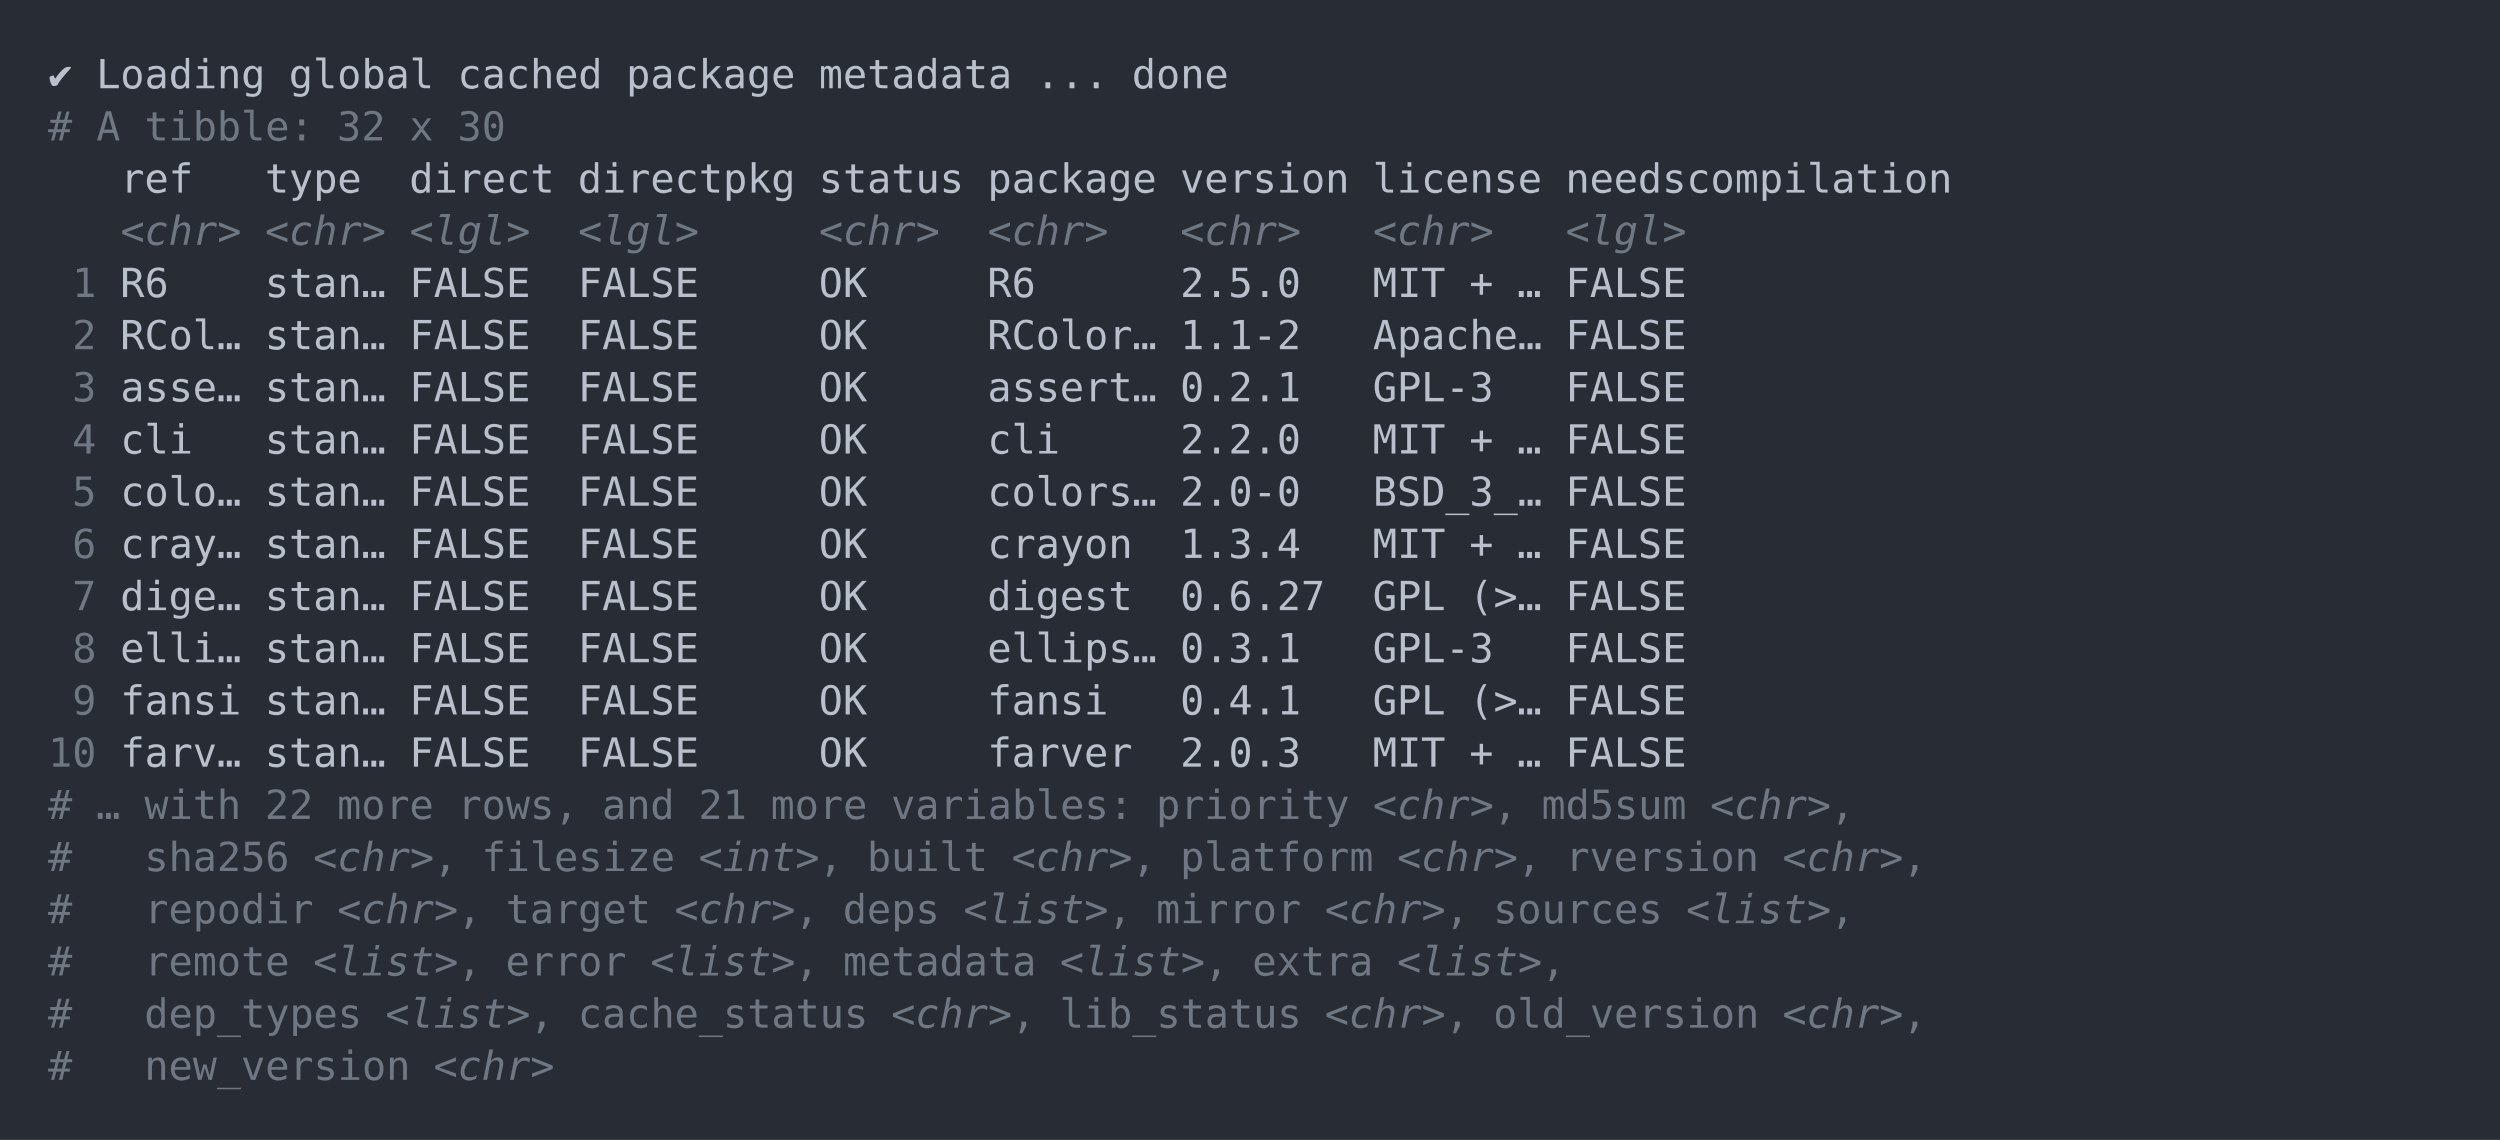
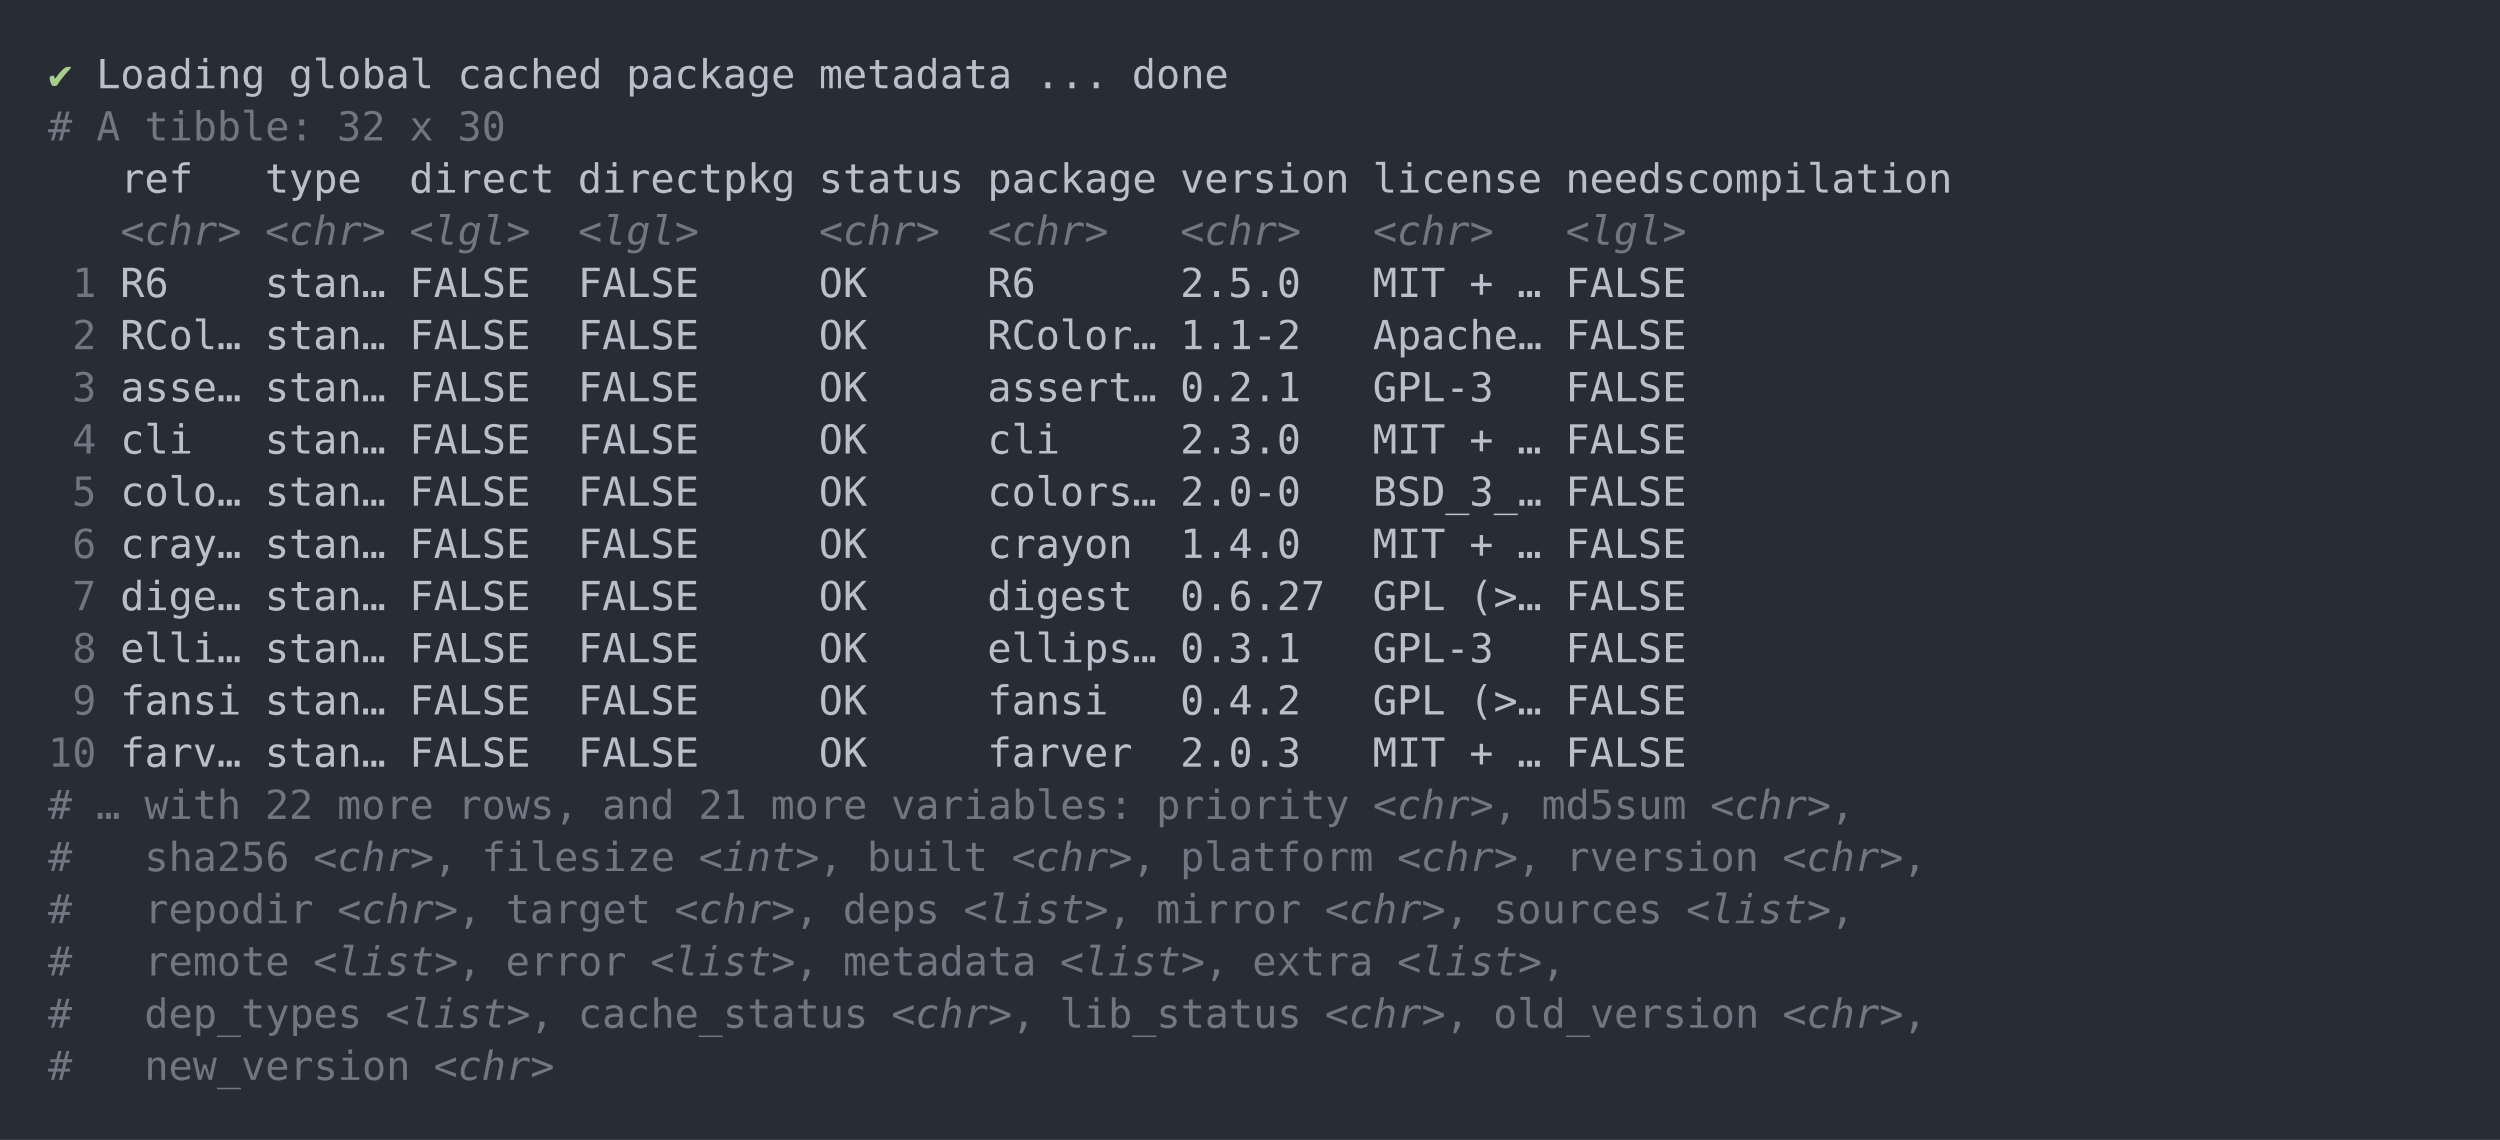
<svg xmlns="http://www.w3.org/2000/svg" xmlns:xlink="http://www.w3.org/1999/xlink" width="1040" height="474.2">
  <rect width="1040" height="474.2" rx="0" ry="0" class="a" />
  <svg height="434.2" viewBox="0 0 100 43.42" width="1000" x="20" y="20">
-     <style>.a{fill:rgb(40,45,53)}.b{font-family:'Fira Code',Monaco,Consolas,Menlo,'Bitstream Vera Sans Mono','Powerline Symbols',monospace}.c{fill:transparent}.d{fill:rgb(185,192,203);white-space:pre}.e{fill:rgb(111,119,131);white-space:pre}.f{fill:rgb(111,119,131);font-style:italic;white-space:pre}</style>
+     <style>.a{fill:rgb(40,45,53)}.b{font-family:'Fira Code',Monaco,Consolas,Menlo,'Bitstream Vera Sans Mono','Powerline Symbols',monospace}.c{fill:transparent}.d{fill:rgb(168,204,140);white-space:pre}.e{fill:rgb(185,192,203);white-space:pre}.f{fill:rgb(111,119,131);white-space:pre}.g{fill:rgb(111,119,131);font-style:italic;white-space:pre}</style>
    <g font-family="'Fira Code',Monaco,Consolas,Menlo,'Bitstream Vera Sans Mono','Powerline Symbols',monospace" font-size="1.67" class="b">
      <defs>
        <symbol id="a">
          <rect height="21" width="100" x="0" y="0" class="c" />
        </symbol>
      </defs>
      <rect height="43.42" width="100" class="a" />
      <svg x="0" y="0" width="100">
        <svg x="0">
          <use xlink:href="#a" />
          <text x="0" y="1.67" class="d">✔</text>
-           <text x="2.004" y="1.67" class="d">Loading</text>
-           <text x="10.02" y="1.67" class="d">global</text>
-           <text x="17.034" y="1.67" class="d">cached</text>
-           <text x="24.048" y="1.67" class="d">package</text>
-           <text x="32.064" y="1.67" class="d">metadata</text>
-           <text x="41.082" y="1.67" class="d">...</text>
-           <text x="45.09" y="1.67" class="d">done</text>
-           <text x="0" y="3.841" class="e">#</text>
-           <text x="2.004" y="3.841" class="e">A</text>
-           <text x="4.008" y="3.841" class="e">tibble:</text>
-           <text x="12.024" y="3.841" class="e">32</text>
-           <text x="15.03" y="3.841" class="e">x</text>
-           <text x="17.034" y="3.841" class="e">30</text>
-           <text x="3.006" y="6.012" class="d">ref</text>
-           <text x="9.018" y="6.012" class="d">type</text>
-           <text x="15.03" y="6.012" class="d">direct</text>
-           <text x="22.044" y="6.012" class="d">directpkg</text>
-           <text x="32.064" y="6.012" class="d">status</text>
-           <text x="39.078" y="6.012" class="d">package</text>
-           <text x="47.094" y="6.012" class="d">version</text>
-           <text x="55.11" y="6.012" class="d">license</text>
-           <text x="63.126" y="6.012" class="d">needscompilation</text>
-           <text x="3.006" y="8.183" class="f">&lt;chr&gt;</text>
-           <text x="9.018" y="8.183" class="f">&lt;chr&gt;</text>
-           <text x="15.03" y="8.183" class="f">&lt;lgl&gt;</text>
-           <text x="22.044" y="8.183" class="f">&lt;lgl&gt;</text>
-           <text x="32.064" y="8.183" class="f">&lt;chr&gt;</text>
-           <text x="39.078" y="8.183" class="f">&lt;chr&gt;</text>
-           <text x="47.094" y="8.183" class="f">&lt;chr&gt;</text>
-           <text x="55.11" y="8.183" class="f">&lt;chr&gt;</text>
-           <text x="63.126" y="8.183" class="f">&lt;lgl&gt;</text>
-           <text x="1.002" y="10.354" class="e">1</text>
-           <text x="3.006" y="10.354" class="d">R6</text>
-           <text x="9.018" y="10.354" class="d">stan…</text>
-           <text x="15.03" y="10.354" class="d">FALSE</text>
-           <text x="22.044" y="10.354" class="d">FALSE</text>
-           <text x="32.064" y="10.354" class="d">OK</text>
-           <text x="39.078" y="10.354" class="d">R6</text>
-           <text x="47.094" y="10.354" class="d">2.5.0</text>
-           <text x="55.11" y="10.354" class="d">MIT</text>
-           <text x="59.118" y="10.354" class="d">+</text>
-           <text x="61.122" y="10.354" class="d">…</text>
-           <text x="63.126" y="10.354" class="d">FALSE</text>
-           <text x="1.002" y="12.525" class="e">2</text>
-           <text x="3.006" y="12.525" class="d">RCol…</text>
-           <text x="9.018" y="12.525" class="d">stan…</text>
-           <text x="15.03" y="12.525" class="d">FALSE</text>
-           <text x="22.044" y="12.525" class="d">FALSE</text>
-           <text x="32.064" y="12.525" class="d">OK</text>
-           <text x="39.078" y="12.525" class="d">RColor…</text>
-           <text x="47.094" y="12.525" class="d">1.1-2</text>
-           <text x="55.11" y="12.525" class="d">Apache…</text>
-           <text x="63.126" y="12.525" class="d">FALSE</text>
-           <text x="1.002" y="14.696" class="e">3</text>
-           <text x="3.006" y="14.696" class="d">asse…</text>
-           <text x="9.018" y="14.696" class="d">stan…</text>
-           <text x="15.03" y="14.696" class="d">FALSE</text>
-           <text x="22.044" y="14.696" class="d">FALSE</text>
-           <text x="32.064" y="14.696" class="d">OK</text>
-           <text x="39.078" y="14.696" class="d">assert…</text>
-           <text x="47.094" y="14.696" class="d">0.2.1</text>
-           <text x="55.11" y="14.696" class="d">GPL-3</text>
-           <text x="63.126" y="14.696" class="d">FALSE</text>
-           <text x="1.002" y="16.867" class="e">4</text>
-           <text x="3.006" y="16.867" class="d">cli</text>
-           <text x="9.018" y="16.867" class="d">stan…</text>
-           <text x="15.03" y="16.867" class="d">FALSE</text>
-           <text x="22.044" y="16.867" class="d">FALSE</text>
-           <text x="32.064" y="16.867" class="d">OK</text>
-           <text x="39.078" y="16.867" class="d">cli</text>
-           <text x="47.094" y="16.867" class="d">2.2.0</text>
-           <text x="55.11" y="16.867" class="d">MIT</text>
-           <text x="59.118" y="16.867" class="d">+</text>
-           <text x="61.122" y="16.867" class="d">…</text>
-           <text x="63.126" y="16.867" class="d">FALSE</text>
-           <text x="1.002" y="19.038" class="e">5</text>
-           <text x="3.006" y="19.038" class="d">colo…</text>
-           <text x="9.018" y="19.038" class="d">stan…</text>
-           <text x="15.03" y="19.038" class="d">FALSE</text>
-           <text x="22.044" y="19.038" class="d">FALSE</text>
-           <text x="32.064" y="19.038" class="d">OK</text>
-           <text x="39.078" y="19.038" class="d">colors…</text>
-           <text x="47.094" y="19.038" class="d">2.0-0</text>
-           <text x="55.11" y="19.038" class="d">BSD_3_…</text>
-           <text x="63.126" y="19.038" class="d">FALSE</text>
-           <text x="1.002" y="21.209" class="e">6</text>
-           <text x="3.006" y="21.209" class="d">cray…</text>
-           <text x="9.018" y="21.209" class="d">stan…</text>
-           <text x="15.03" y="21.209" class="d">FALSE</text>
-           <text x="22.044" y="21.209" class="d">FALSE</text>
-           <text x="32.064" y="21.209" class="d">OK</text>
-           <text x="39.078" y="21.209" class="d">crayon</text>
-           <text x="47.094" y="21.209" class="d">1.3.4</text>
-           <text x="55.11" y="21.209" class="d">MIT</text>
-           <text x="59.118" y="21.209" class="d">+</text>
-           <text x="61.122" y="21.209" class="d">…</text>
-           <text x="63.126" y="21.209" class="d">FALSE</text>
-           <text x="1.002" y="23.38" class="e">7</text>
-           <text x="3.006" y="23.38" class="d">dige…</text>
-           <text x="9.018" y="23.38" class="d">stan…</text>
-           <text x="15.03" y="23.38" class="d">FALSE</text>
-           <text x="22.044" y="23.38" class="d">FALSE</text>
-           <text x="32.064" y="23.38" class="d">OK</text>
-           <text x="39.078" y="23.38" class="d">digest</text>
-           <text x="47.094" y="23.38" class="d">0.6.27</text>
-           <text x="55.11" y="23.38" class="d">GPL</text>
-           <text x="59.118" y="23.38" class="d">(&gt;…</text>
-           <text x="63.126" y="23.38" class="d">FALSE</text>
-           <text x="1.002" y="25.551" class="e">8</text>
-           <text x="3.006" y="25.551" class="d">elli…</text>
-           <text x="9.018" y="25.551" class="d">stan…</text>
-           <text x="15.03" y="25.551" class="d">FALSE</text>
-           <text x="22.044" y="25.551" class="d">FALSE</text>
-           <text x="32.064" y="25.551" class="d">OK</text>
-           <text x="39.078" y="25.551" class="d">ellips…</text>
-           <text x="47.094" y="25.551" class="d">0.3.1</text>
-           <text x="55.11" y="25.551" class="d">GPL-3</text>
-           <text x="63.126" y="25.551" class="d">FALSE</text>
-           <text x="1.002" y="27.722" class="e">9</text>
-           <text x="3.006" y="27.722" class="d">fansi</text>
-           <text x="9.018" y="27.722" class="d">stan…</text>
-           <text x="15.03" y="27.722" class="d">FALSE</text>
-           <text x="22.044" y="27.722" class="d">FALSE</text>
-           <text x="32.064" y="27.722" class="d">OK</text>
-           <text x="39.078" y="27.722" class="d">fansi</text>
-           <text x="47.094" y="27.722" class="d">0.4.1</text>
-           <text x="55.11" y="27.722" class="d">GPL</text>
-           <text x="59.118" y="27.722" class="d">(&gt;…</text>
-           <text x="63.126" y="27.722" class="d">FALSE</text>
-           <text x="0" y="29.893" class="e">10</text>
-           <text x="3.006" y="29.893" class="d">farv…</text>
-           <text x="9.018" y="29.893" class="d">stan…</text>
-           <text x="15.03" y="29.893" class="d">FALSE</text>
-           <text x="22.044" y="29.893" class="d">FALSE</text>
-           <text x="32.064" y="29.893" class="d">OK</text>
-           <text x="39.078" y="29.893" class="d">farver</text>
-           <text x="47.094" y="29.893" class="d">2.0.3</text>
-           <text x="55.11" y="29.893" class="d">MIT</text>
-           <text x="59.118" y="29.893" class="d">+</text>
-           <text x="61.122" y="29.893" class="d">…</text>
-           <text x="63.126" y="29.893" class="d">FALSE</text>
-           <text x="0" y="32.064" class="e">#</text>
-           <text x="2.004" y="32.064" class="e">…</text>
-           <text x="4.008" y="32.064" class="e">with</text>
-           <text x="9.018" y="32.064" class="e">22</text>
-           <text x="12.024" y="32.064" class="e">more</text>
-           <text x="17.034" y="32.064" class="e">rows,</text>
-           <text x="23.046" y="32.064" class="e">and</text>
-           <text x="27.054" y="32.064" class="e">21</text>
-           <text x="30.06" y="32.064" class="e">more</text>
-           <text x="35.07" y="32.064" class="e">variables:</text>
-           <text x="46.092" y="32.064" class="e">priority</text>
-           <text x="55.11" y="32.064" class="f">&lt;chr&gt;</text>
-           <text x="60.12" y="32.064" class="e">,</text>
-           <text x="62.124" y="32.064" class="e">md5sum</text>
-           <text x="69.138" y="32.064" class="f">&lt;chr&gt;</text>
-           <text x="74.148" y="32.064" class="e">,</text>
-           <text x="0" y="34.235" class="e">#</text>
-           <text x="4.008" y="34.235" class="e">sha256</text>
-           <text x="11.022" y="34.235" class="f">&lt;chr&gt;</text>
-           <text x="16.032" y="34.235" class="e">,</text>
-           <text x="18.036" y="34.235" class="e">filesize</text>
-           <text x="27.054" y="34.235" class="f">&lt;int&gt;</text>
-           <text x="32.064" y="34.235" class="e">,</text>
-           <text x="34.068" y="34.235" class="e">built</text>
-           <text x="40.08" y="34.235" class="f">&lt;chr&gt;</text>
-           <text x="45.09" y="34.235" class="e">,</text>
-           <text x="47.094" y="34.235" class="e">platform</text>
-           <text x="56.112" y="34.235" class="f">&lt;chr&gt;</text>
-           <text x="61.122" y="34.235" class="e">,</text>
-           <text x="63.126" y="34.235" class="e">rversion</text>
-           <text x="72.144" y="34.235" class="f">&lt;chr&gt;</text>
-           <text x="77.154" y="34.235" class="e">,</text>
-           <text x="0" y="36.406" class="e">#</text>
-           <text x="4.008" y="36.406" class="e">repodir</text>
-           <text x="12.024" y="36.406" class="f">&lt;chr&gt;</text>
-           <text x="17.034" y="36.406" class="e">,</text>
-           <text x="19.038" y="36.406" class="e">target</text>
-           <text x="26.052" y="36.406" class="f">&lt;chr&gt;</text>
-           <text x="31.062" y="36.406" class="e">,</text>
-           <text x="33.066" y="36.406" class="e">deps</text>
-           <text x="38.076" y="36.406" class="f">&lt;list&gt;</text>
-           <text x="44.088" y="36.406" class="e">,</text>
-           <text x="46.092" y="36.406" class="e">mirror</text>
-           <text x="53.106" y="36.406" class="f">&lt;chr&gt;</text>
-           <text x="58.116" y="36.406" class="e">,</text>
-           <text x="60.12" y="36.406" class="e">sources</text>
-           <text x="68.136" y="36.406" class="f">&lt;list&gt;</text>
-           <text x="74.148" y="36.406" class="e">,</text>
-           <text x="0" y="38.577" class="e">#</text>
-           <text x="4.008" y="38.577" class="e">remote</text>
-           <text x="11.022" y="38.577" class="f">&lt;list&gt;</text>
-           <text x="17.034" y="38.577" class="e">,</text>
-           <text x="19.038" y="38.577" class="e">error</text>
-           <text x="25.05" y="38.577" class="f">&lt;list&gt;</text>
-           <text x="31.062" y="38.577" class="e">,</text>
-           <text x="33.066" y="38.577" class="e">metadata</text>
-           <text x="42.084" y="38.577" class="f">&lt;list&gt;</text>
-           <text x="48.096" y="38.577" class="e">,</text>
-           <text x="50.1" y="38.577" class="e">extra</text>
-           <text x="56.112" y="38.577" class="f">&lt;list&gt;</text>
-           <text x="62.124" y="38.577" class="e">,</text>
-           <text x="0" y="40.748" class="e">#</text>
-           <text x="4.008" y="40.748" class="e">dep_types</text>
-           <text x="14.028" y="40.748" class="f">&lt;list&gt;</text>
-           <text x="20.04" y="40.748" class="e">,</text>
-           <text x="22.044" y="40.748" class="e">cache_status</text>
-           <text x="35.07" y="40.748" class="f">&lt;chr&gt;</text>
-           <text x="40.08" y="40.748" class="e">,</text>
-           <text x="42.084" y="40.748" class="e">lib_status</text>
-           <text x="53.106" y="40.748" class="f">&lt;chr&gt;</text>
-           <text x="58.116" y="40.748" class="e">,</text>
-           <text x="60.12" y="40.748" class="e">old_version</text>
-           <text x="72.144" y="40.748" class="f">&lt;chr&gt;</text>
-           <text x="77.154" y="40.748" class="e">,</text>
-           <text x="0" y="42.919" class="e">#</text>
-           <text x="4.008" y="42.919" class="e">new_version</text>
-           <text x="16.032" y="42.919" class="f">&lt;chr&gt;</text>
+           <text x="2.004" y="1.67" class="e">Loading</text>
+           <text x="10.02" y="1.67" class="e">global</text>
+           <text x="17.034" y="1.67" class="e">cached</text>
+           <text x="24.048" y="1.67" class="e">package</text>
+           <text x="32.064" y="1.67" class="e">metadata</text>
+           <text x="41.082" y="1.67" class="e">...</text>
+           <text x="45.09" y="1.67" class="e">done</text>
+           <text x="0" y="3.841" class="f">#</text>
+           <text x="2.004" y="3.841" class="f">A</text>
+           <text x="4.008" y="3.841" class="f">tibble:</text>
+           <text x="12.024" y="3.841" class="f">32</text>
+           <text x="15.03" y="3.841" class="f">x</text>
+           <text x="17.034" y="3.841" class="f">30</text>
+           <text x="3.006" y="6.012" class="e">ref</text>
+           <text x="9.018" y="6.012" class="e">type</text>
+           <text x="15.03" y="6.012" class="e">direct</text>
+           <text x="22.044" y="6.012" class="e">directpkg</text>
+           <text x="32.064" y="6.012" class="e">status</text>
+           <text x="39.078" y="6.012" class="e">package</text>
+           <text x="47.094" y="6.012" class="e">version</text>
+           <text x="55.11" y="6.012" class="e">license</text>
+           <text x="63.126" y="6.012" class="e">needscompilation</text>
+           <text x="3.006" y="8.183" class="g">&lt;chr&gt;</text>
+           <text x="9.018" y="8.183" class="g">&lt;chr&gt;</text>
+           <text x="15.03" y="8.183" class="g">&lt;lgl&gt;</text>
+           <text x="22.044" y="8.183" class="g">&lt;lgl&gt;</text>
+           <text x="32.064" y="8.183" class="g">&lt;chr&gt;</text>
+           <text x="39.078" y="8.183" class="g">&lt;chr&gt;</text>
+           <text x="47.094" y="8.183" class="g">&lt;chr&gt;</text>
+           <text x="55.11" y="8.183" class="g">&lt;chr&gt;</text>
+           <text x="63.126" y="8.183" class="g">&lt;lgl&gt;</text>
+           <text x="1.002" y="10.354" class="f">1</text>
+           <text x="3.006" y="10.354" class="e">R6</text>
+           <text x="9.018" y="10.354" class="e">stan…</text>
+           <text x="15.03" y="10.354" class="e">FALSE</text>
+           <text x="22.044" y="10.354" class="e">FALSE</text>
+           <text x="32.064" y="10.354" class="e">OK</text>
+           <text x="39.078" y="10.354" class="e">R6</text>
+           <text x="47.094" y="10.354" class="e">2.5.0</text>
+           <text x="55.11" y="10.354" class="e">MIT</text>
+           <text x="59.118" y="10.354" class="e">+</text>
+           <text x="61.122" y="10.354" class="e">…</text>
+           <text x="63.126" y="10.354" class="e">FALSE</text>
+           <text x="1.002" y="12.525" class="f">2</text>
+           <text x="3.006" y="12.525" class="e">RCol…</text>
+           <text x="9.018" y="12.525" class="e">stan…</text>
+           <text x="15.03" y="12.525" class="e">FALSE</text>
+           <text x="22.044" y="12.525" class="e">FALSE</text>
+           <text x="32.064" y="12.525" class="e">OK</text>
+           <text x="39.078" y="12.525" class="e">RColor…</text>
+           <text x="47.094" y="12.525" class="e">1.1-2</text>
+           <text x="55.11" y="12.525" class="e">Apache…</text>
+           <text x="63.126" y="12.525" class="e">FALSE</text>
+           <text x="1.002" y="14.696" class="f">3</text>
+           <text x="3.006" y="14.696" class="e">asse…</text>
+           <text x="9.018" y="14.696" class="e">stan…</text>
+           <text x="15.03" y="14.696" class="e">FALSE</text>
+           <text x="22.044" y="14.696" class="e">FALSE</text>
+           <text x="32.064" y="14.696" class="e">OK</text>
+           <text x="39.078" y="14.696" class="e">assert…</text>
+           <text x="47.094" y="14.696" class="e">0.2.1</text>
+           <text x="55.11" y="14.696" class="e">GPL-3</text>
+           <text x="63.126" y="14.696" class="e">FALSE</text>
+           <text x="1.002" y="16.867" class="f">4</text>
+           <text x="3.006" y="16.867" class="e">cli</text>
+           <text x="9.018" y="16.867" class="e">stan…</text>
+           <text x="15.03" y="16.867" class="e">FALSE</text>
+           <text x="22.044" y="16.867" class="e">FALSE</text>
+           <text x="32.064" y="16.867" class="e">OK</text>
+           <text x="39.078" y="16.867" class="e">cli</text>
+           <text x="47.094" y="16.867" class="e">2.3.0</text>
+           <text x="55.11" y="16.867" class="e">MIT</text>
+           <text x="59.118" y="16.867" class="e">+</text>
+           <text x="61.122" y="16.867" class="e">…</text>
+           <text x="63.126" y="16.867" class="e">FALSE</text>
+           <text x="1.002" y="19.038" class="f">5</text>
+           <text x="3.006" y="19.038" class="e">colo…</text>
+           <text x="9.018" y="19.038" class="e">stan…</text>
+           <text x="15.03" y="19.038" class="e">FALSE</text>
+           <text x="22.044" y="19.038" class="e">FALSE</text>
+           <text x="32.064" y="19.038" class="e">OK</text>
+           <text x="39.078" y="19.038" class="e">colors…</text>
+           <text x="47.094" y="19.038" class="e">2.0-0</text>
+           <text x="55.11" y="19.038" class="e">BSD_3_…</text>
+           <text x="63.126" y="19.038" class="e">FALSE</text>
+           <text x="1.002" y="21.209" class="f">6</text>
+           <text x="3.006" y="21.209" class="e">cray…</text>
+           <text x="9.018" y="21.209" class="e">stan…</text>
+           <text x="15.03" y="21.209" class="e">FALSE</text>
+           <text x="22.044" y="21.209" class="e">FALSE</text>
+           <text x="32.064" y="21.209" class="e">OK</text>
+           <text x="39.078" y="21.209" class="e">crayon</text>
+           <text x="47.094" y="21.209" class="e">1.4.0</text>
+           <text x="55.11" y="21.209" class="e">MIT</text>
+           <text x="59.118" y="21.209" class="e">+</text>
+           <text x="61.122" y="21.209" class="e">…</text>
+           <text x="63.126" y="21.209" class="e">FALSE</text>
+           <text x="1.002" y="23.38" class="f">7</text>
+           <text x="3.006" y="23.38" class="e">dige…</text>
+           <text x="9.018" y="23.38" class="e">stan…</text>
+           <text x="15.03" y="23.38" class="e">FALSE</text>
+           <text x="22.044" y="23.38" class="e">FALSE</text>
+           <text x="32.064" y="23.38" class="e">OK</text>
+           <text x="39.078" y="23.38" class="e">digest</text>
+           <text x="47.094" y="23.38" class="e">0.6.27</text>
+           <text x="55.11" y="23.38" class="e">GPL</text>
+           <text x="59.118" y="23.38" class="e">(&gt;…</text>
+           <text x="63.126" y="23.38" class="e">FALSE</text>
+           <text x="1.002" y="25.551" class="f">8</text>
+           <text x="3.006" y="25.551" class="e">elli…</text>
+           <text x="9.018" y="25.551" class="e">stan…</text>
+           <text x="15.03" y="25.551" class="e">FALSE</text>
+           <text x="22.044" y="25.551" class="e">FALSE</text>
+           <text x="32.064" y="25.551" class="e">OK</text>
+           <text x="39.078" y="25.551" class="e">ellips…</text>
+           <text x="47.094" y="25.551" class="e">0.3.1</text>
+           <text x="55.11" y="25.551" class="e">GPL-3</text>
+           <text x="63.126" y="25.551" class="e">FALSE</text>
+           <text x="1.002" y="27.722" class="f">9</text>
+           <text x="3.006" y="27.722" class="e">fansi</text>
+           <text x="9.018" y="27.722" class="e">stan…</text>
+           <text x="15.03" y="27.722" class="e">FALSE</text>
+           <text x="22.044" y="27.722" class="e">FALSE</text>
+           <text x="32.064" y="27.722" class="e">OK</text>
+           <text x="39.078" y="27.722" class="e">fansi</text>
+           <text x="47.094" y="27.722" class="e">0.4.2</text>
+           <text x="55.11" y="27.722" class="e">GPL</text>
+           <text x="59.118" y="27.722" class="e">(&gt;…</text>
+           <text x="63.126" y="27.722" class="e">FALSE</text>
+           <text x="0" y="29.893" class="f">10</text>
+           <text x="3.006" y="29.893" class="e">farv…</text>
+           <text x="9.018" y="29.893" class="e">stan…</text>
+           <text x="15.03" y="29.893" class="e">FALSE</text>
+           <text x="22.044" y="29.893" class="e">FALSE</text>
+           <text x="32.064" y="29.893" class="e">OK</text>
+           <text x="39.078" y="29.893" class="e">farver</text>
+           <text x="47.094" y="29.893" class="e">2.0.3</text>
+           <text x="55.11" y="29.893" class="e">MIT</text>
+           <text x="59.118" y="29.893" class="e">+</text>
+           <text x="61.122" y="29.893" class="e">…</text>
+           <text x="63.126" y="29.893" class="e">FALSE</text>
+           <text x="0" y="32.064" class="f">#</text>
+           <text x="2.004" y="32.064" class="f">…</text>
+           <text x="4.008" y="32.064" class="f">with</text>
+           <text x="9.018" y="32.064" class="f">22</text>
+           <text x="12.024" y="32.064" class="f">more</text>
+           <text x="17.034" y="32.064" class="f">rows,</text>
+           <text x="23.046" y="32.064" class="f">and</text>
+           <text x="27.054" y="32.064" class="f">21</text>
+           <text x="30.06" y="32.064" class="f">more</text>
+           <text x="35.07" y="32.064" class="f">variables:</text>
+           <text x="46.092" y="32.064" class="f">priority</text>
+           <text x="55.11" y="32.064" class="g">&lt;chr&gt;</text>
+           <text x="60.12" y="32.064" class="f">,</text>
+           <text x="62.124" y="32.064" class="f">md5sum</text>
+           <text x="69.138" y="32.064" class="g">&lt;chr&gt;</text>
+           <text x="74.148" y="32.064" class="f">,</text>
+           <text x="0" y="34.235" class="f">#</text>
+           <text x="4.008" y="34.235" class="f">sha256</text>
+           <text x="11.022" y="34.235" class="g">&lt;chr&gt;</text>
+           <text x="16.032" y="34.235" class="f">,</text>
+           <text x="18.036" y="34.235" class="f">filesize</text>
+           <text x="27.054" y="34.235" class="g">&lt;int&gt;</text>
+           <text x="32.064" y="34.235" class="f">,</text>
+           <text x="34.068" y="34.235" class="f">built</text>
+           <text x="40.08" y="34.235" class="g">&lt;chr&gt;</text>
+           <text x="45.09" y="34.235" class="f">,</text>
+           <text x="47.094" y="34.235" class="f">platform</text>
+           <text x="56.112" y="34.235" class="g">&lt;chr&gt;</text>
+           <text x="61.122" y="34.235" class="f">,</text>
+           <text x="63.126" y="34.235" class="f">rversion</text>
+           <text x="72.144" y="34.235" class="g">&lt;chr&gt;</text>
+           <text x="77.154" y="34.235" class="f">,</text>
+           <text x="0" y="36.406" class="f">#</text>
+           <text x="4.008" y="36.406" class="f">repodir</text>
+           <text x="12.024" y="36.406" class="g">&lt;chr&gt;</text>
+           <text x="17.034" y="36.406" class="f">,</text>
+           <text x="19.038" y="36.406" class="f">target</text>
+           <text x="26.052" y="36.406" class="g">&lt;chr&gt;</text>
+           <text x="31.062" y="36.406" class="f">,</text>
+           <text x="33.066" y="36.406" class="f">deps</text>
+           <text x="38.076" y="36.406" class="g">&lt;list&gt;</text>
+           <text x="44.088" y="36.406" class="f">,</text>
+           <text x="46.092" y="36.406" class="f">mirror</text>
+           <text x="53.106" y="36.406" class="g">&lt;chr&gt;</text>
+           <text x="58.116" y="36.406" class="f">,</text>
+           <text x="60.12" y="36.406" class="f">sources</text>
+           <text x="68.136" y="36.406" class="g">&lt;list&gt;</text>
+           <text x="74.148" y="36.406" class="f">,</text>
+           <text x="0" y="38.577" class="f">#</text>
+           <text x="4.008" y="38.577" class="f">remote</text>
+           <text x="11.022" y="38.577" class="g">&lt;list&gt;</text>
+           <text x="17.034" y="38.577" class="f">,</text>
+           <text x="19.038" y="38.577" class="f">error</text>
+           <text x="25.05" y="38.577" class="g">&lt;list&gt;</text>
+           <text x="31.062" y="38.577" class="f">,</text>
+           <text x="33.066" y="38.577" class="f">metadata</text>
+           <text x="42.084" y="38.577" class="g">&lt;list&gt;</text>
+           <text x="48.096" y="38.577" class="f">,</text>
+           <text x="50.1" y="38.577" class="f">extra</text>
+           <text x="56.112" y="38.577" class="g">&lt;list&gt;</text>
+           <text x="62.124" y="38.577" class="f">,</text>
+           <text x="0" y="40.748" class="f">#</text>
+           <text x="4.008" y="40.748" class="f">dep_types</text>
+           <text x="14.028" y="40.748" class="g">&lt;list&gt;</text>
+           <text x="20.04" y="40.748" class="f">,</text>
+           <text x="22.044" y="40.748" class="f">cache_status</text>
+           <text x="35.07" y="40.748" class="g">&lt;chr&gt;</text>
+           <text x="40.08" y="40.748" class="f">,</text>
+           <text x="42.084" y="40.748" class="f">lib_status</text>
+           <text x="53.106" y="40.748" class="g">&lt;chr&gt;</text>
+           <text x="58.116" y="40.748" class="f">,</text>
+           <text x="60.12" y="40.748" class="f">old_version</text>
+           <text x="72.144" y="40.748" class="g">&lt;chr&gt;</text>
+           <text x="77.154" y="40.748" class="f">,</text>
+           <text x="0" y="42.919" class="f">#</text>
+           <text x="4.008" y="42.919" class="f">new_version</text>
+           <text x="16.032" y="42.919" class="g">&lt;chr&gt;</text>
        </svg>
      </svg>
    </g>
  </svg>
</svg>
